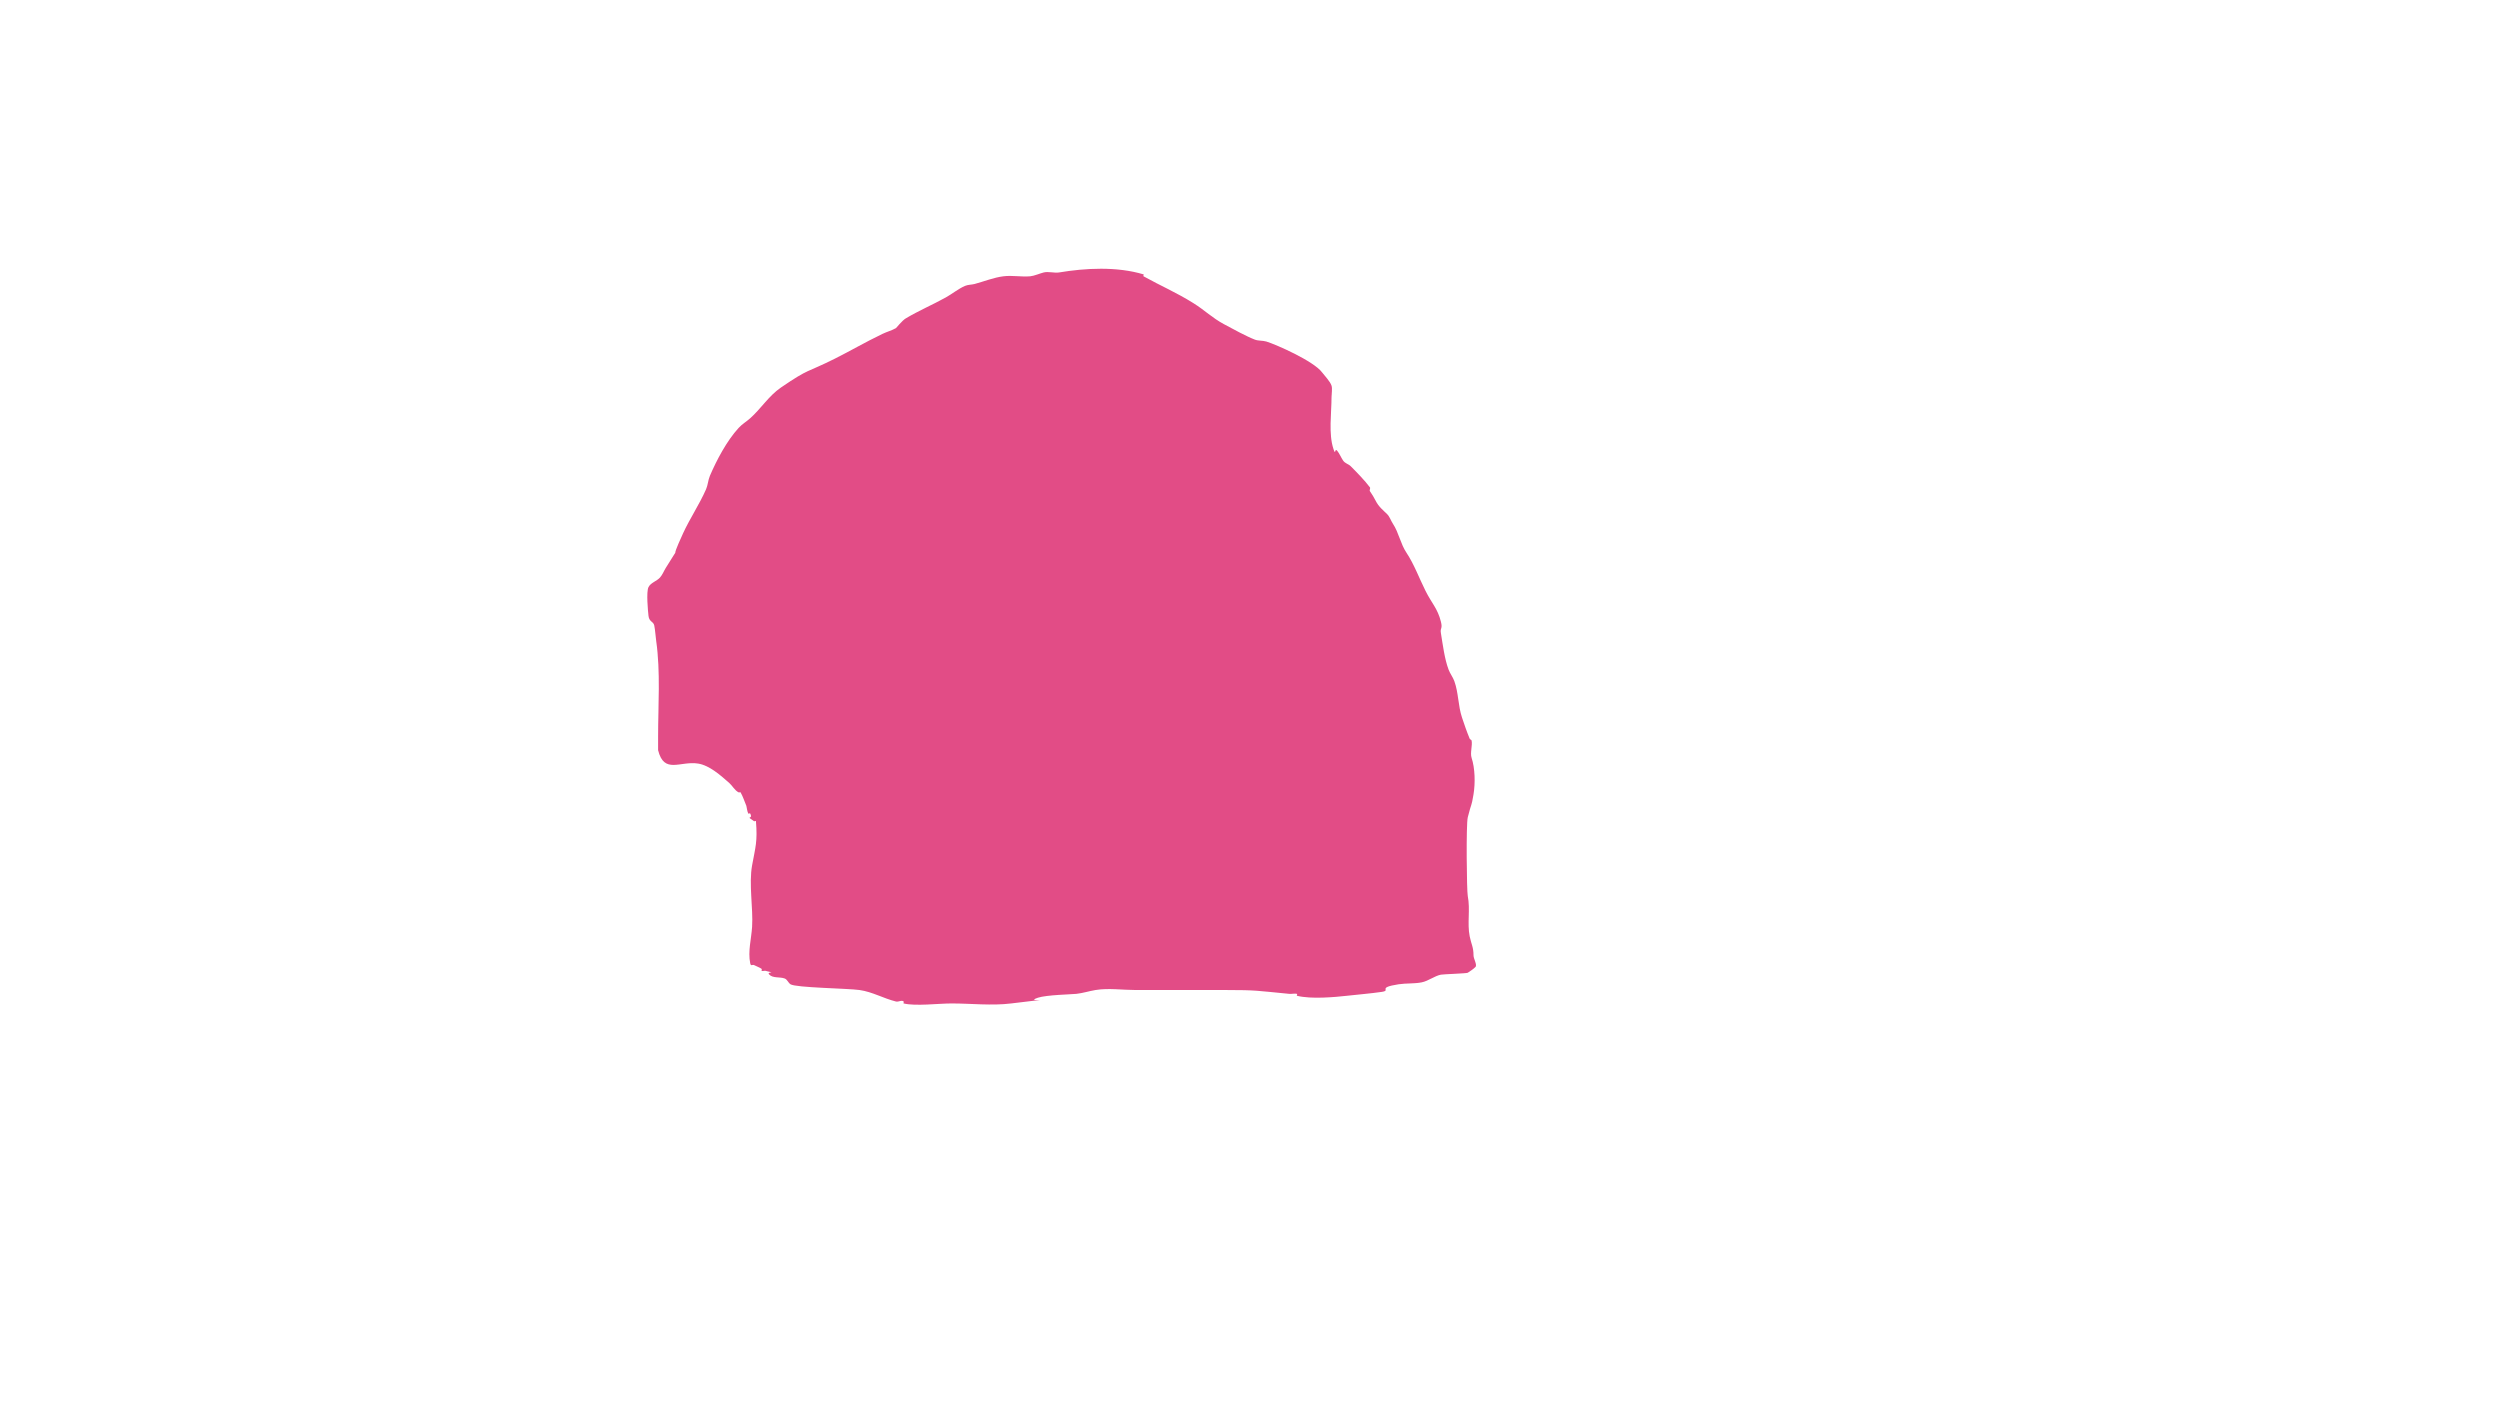
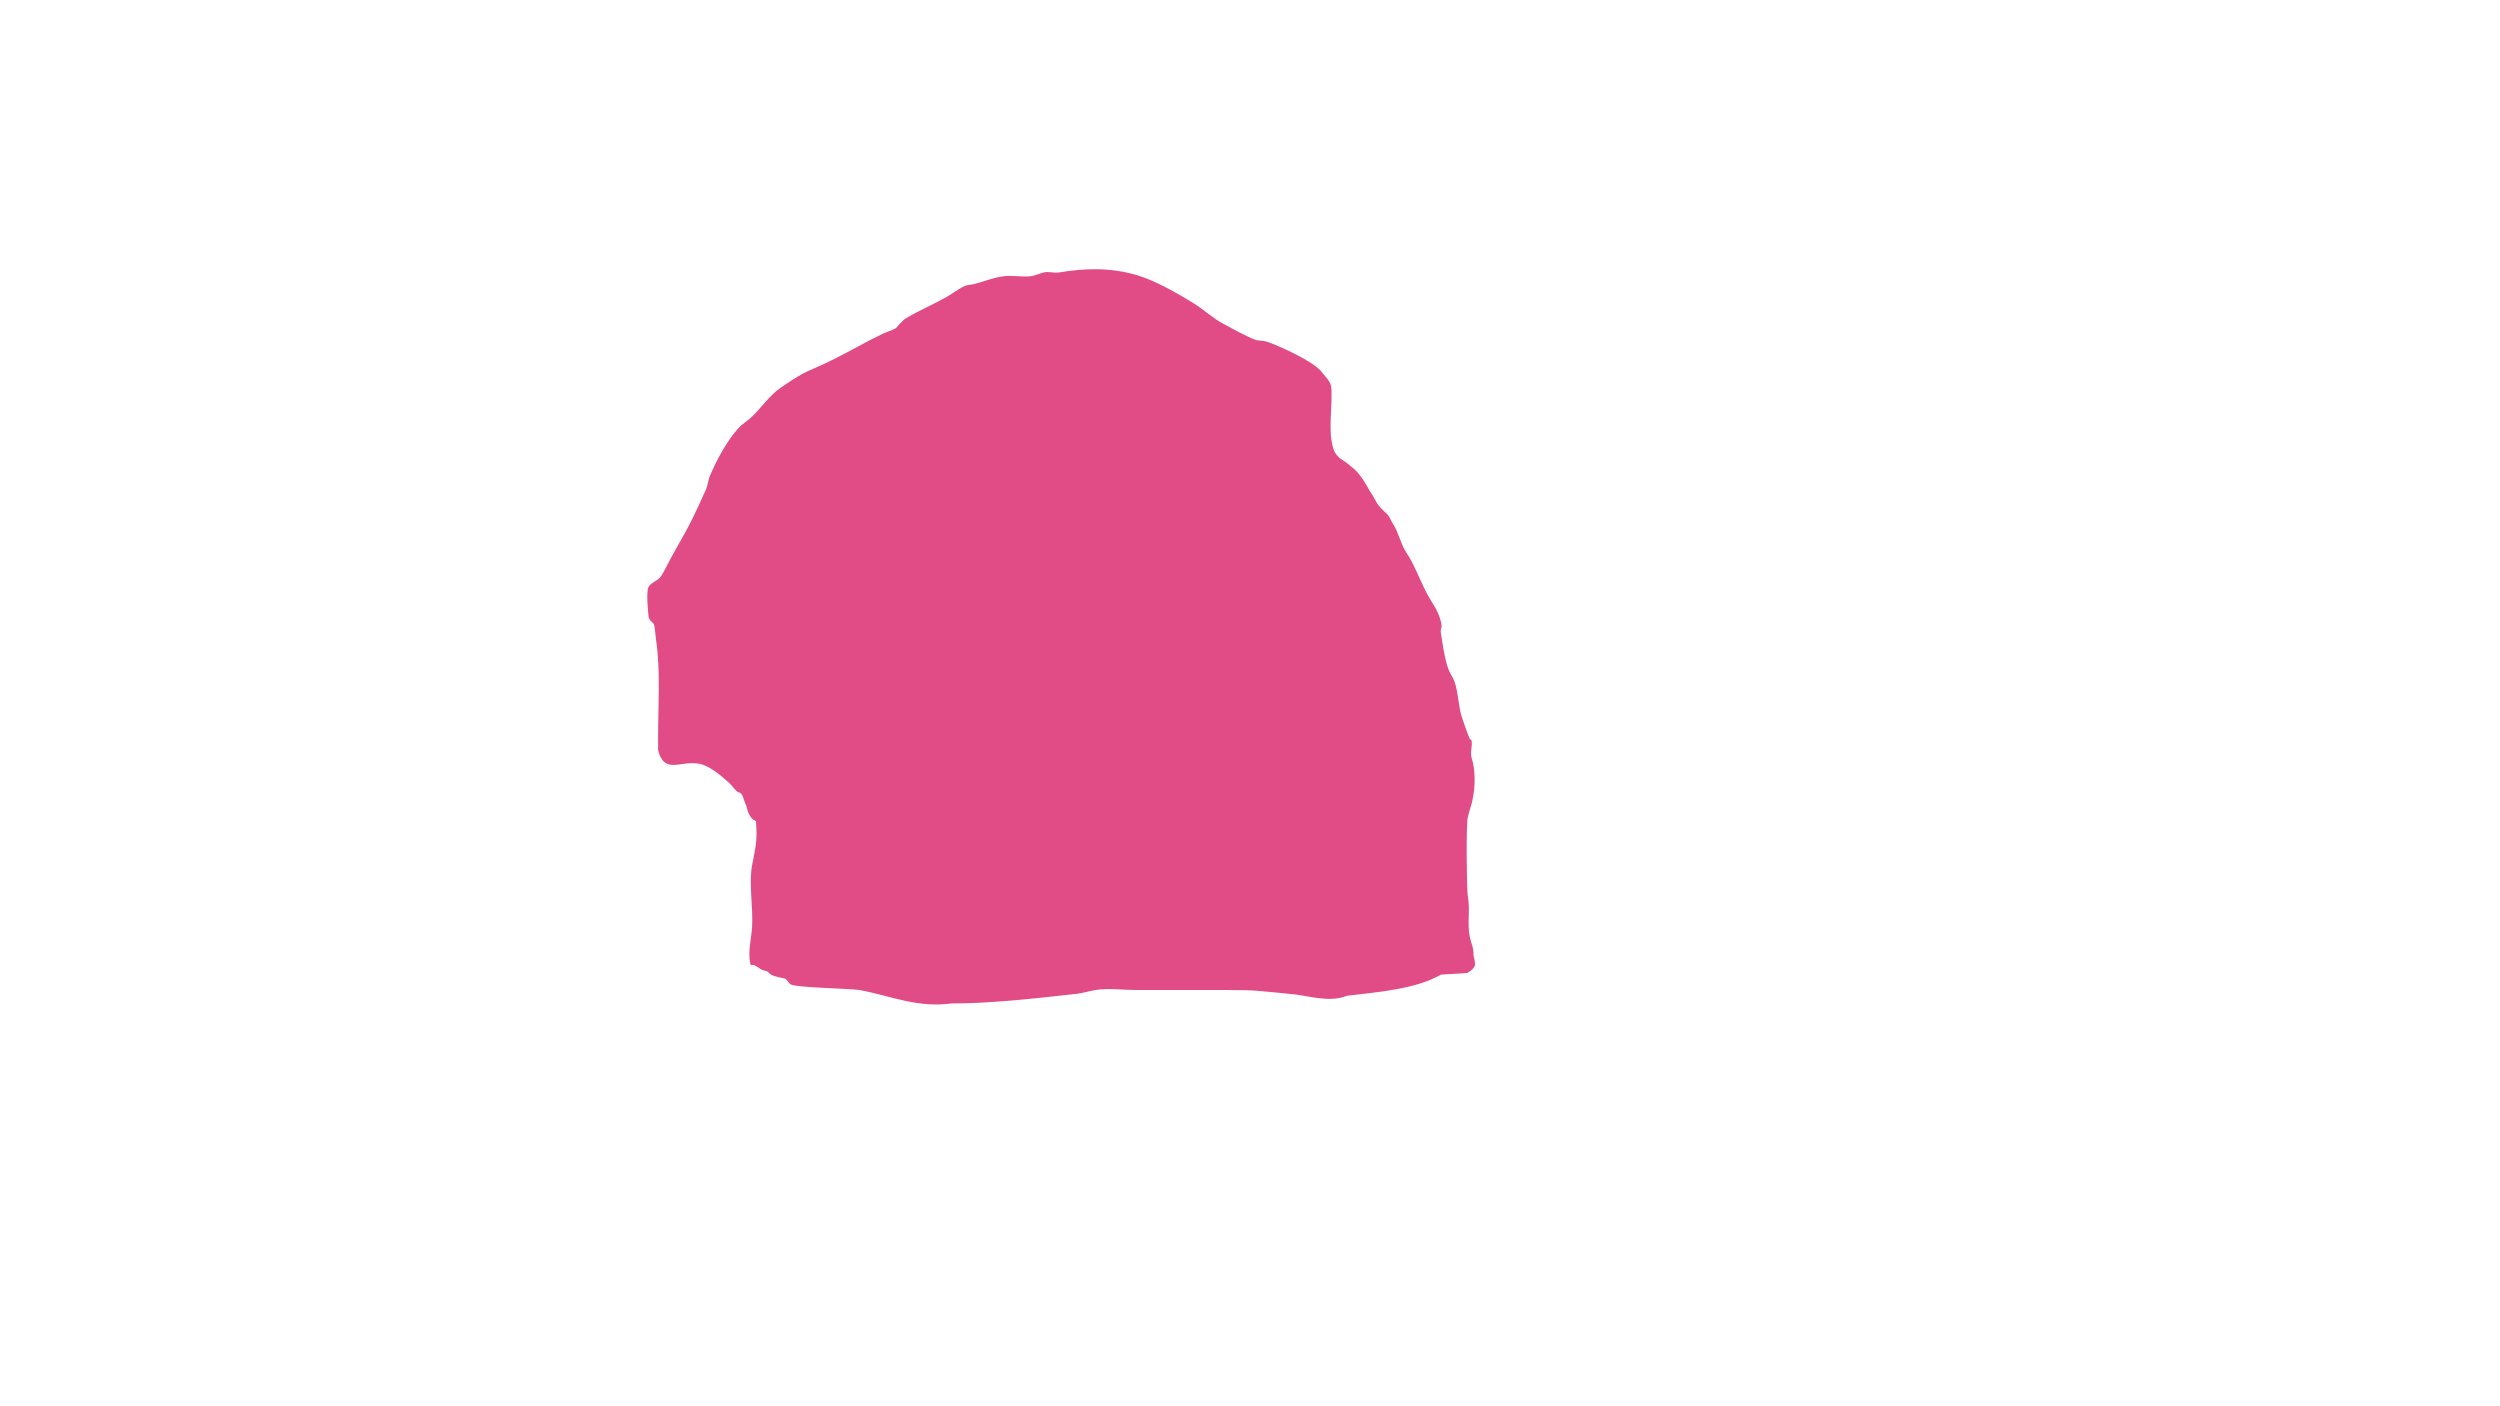
<svg xmlns="http://www.w3.org/2000/svg" version="1.0" width="2443pt" height="1373pt" viewBox="0 0 2443 1373" preserveAspectRatio="xMidYMid meet" id="svg882">
  <defs id="defs886" />
-   <path style="fill:#d8115d;stroke:#000000;stroke-width:0.75px;stroke-linecap:butt;stroke-linejoin:miter;stroke-opacity:0;fill-opacity:0.75" d="m 643.092,733.087 c 0,-4.375 0,-8.749 0,-13.124 0,-30.361 2.464,-63.372 -1.875,-93.745 -0.713,-4.988 -0.887,-10.058 -1.875,-14.999 -0.805,-4.024 -4.962,-3.41 -5.625,-9.374 -0.476,-4.283 -2.378,-23.367 0,-28.124 2.183,-4.366 8.007,-5.726 11.249,-9.375 2.421,-2.724 3.715,-6.271 5.625,-9.374 18.373,-29.856 0.985,0.92 16.874,-33.748 6.755,-14.739 16,-28.269 22.499,-43.123 1.824,-4.168 1.958,-8.942 3.75,-13.124 6.707,-15.65 16.566,-34.264 28.124,-46.873 3.298,-3.598 7.601,-6.132 11.249,-9.375 10.572,-9.398 18.13,-21.878 29.998,-29.998 28.182,-19.282 24.43,-14.09 52.497,-28.124 16.2,-8.1 29.499,-16.034 46.873,-24.374 4.291,-2.06 8.992,-3.263 13.124,-5.625 0.061,-0.035 6.221,-7.483 9.374,-9.375 12.673,-7.604 26.446,-13.442 39.373,-20.624 6.371,-3.54 12.05,-8.378 18.749,-11.249 2.929,-1.255 6.295,-1.054 9.374,-1.875 9.374,-2.5 18.496,-6.296 28.123,-7.5 8.682,-1.085 17.535,0.792 26.249,0 3.676,-0.334 9.418,-2.823 13.124,-3.75 4.518,-1.13 10.496,0.751 14.999,0 25.662,-4.277 56.243,-6.001 82.496,1.875 0.599,0.18 -0.546,1.571 0,1.875 17.367,9.649 31.734,15.615 48.748,26.249 11.581,7.238 17.963,14.143 29.998,20.624 8.024,4.32 21.833,11.859 29.998,14.999 3.548,1.365 7.608,0.783 11.249,1.875 9.547,2.864 46.214,19.121 54.372,29.998 2.584,3.445 7.949,8.848 9.374,13.124 0.948,2.843 0,8.197 0,11.249 0,15.6 -3.074,35.775 1.875,50.622 2.456,7.367 0.893,-1.696 3.75,1.875 2.276,2.846 3.603,6.342 5.625,9.374 1.996,2.993 5.204,3.329 7.5,5.625 5.847,5.847 13.714,13.911 18.749,20.624 0.75,1 -0.693,2.71 0,3.75 2.375,3.562 3.857,5.84 5.625,9.374 2.991,5.982 7.368,9.243 11.249,13.124 2.577,2.577 3.603,6.342 5.625,9.375 5.618,8.427 7.395,19.529 13.124,28.124 7.561,11.342 12.482,24.963 18.749,37.498 6.03,12.06 11.792,17.171 14.999,29.998 1.875,7.5 -0.938,5.625 0,11.249 1.906,11.437 3.51,24.985 7.5,35.623 1.472,3.925 4.192,7.309 5.625,11.249 4.118,11.325 3.627,24.005 7.5,35.623 2.313,6.94 4.686,13.871 7.5,20.624 0.34,0.816 1.702,1.008 1.875,1.875 0.984,4.922 -1.615,12.03 0,16.874 3.378,10.134 3.669,24.859 1.875,35.623 -2.193,13.161 -1.819,7.274 -5.625,22.499 -1.723,6.893 -1.032,71.71 0,76.871 2.599,12.996 -0.677,26.613 1.875,39.373 1.579,7.894 3.75,10.418 3.75,18.749 0,3.161 3.833,9.291 1.875,11.249 -2.209,2.21 -4.9,3.891 -7.5,5.625 -1.053,0.702 -23.935,1.412 -26.249,1.875 -6.325,1.265 -12.192,6.188 -18.749,7.5 -7.379,1.476 -15.134,0.742 -22.499,1.875 -22.414,3.448 -6.225,5.978 -16.874,7.5 -11.08,1.583 -22.409,2.49 -33.748,3.75 -11.561,1.285 -34.821,3.482 -48.748,0 -0.606,-0.151 0.606,-1.723 0,-1.875 -2.425,-0.606 -5.011,0.237 -7.5,0 -31.853,-3.034 -31.742,-3.75 -61.872,-3.75 -29.373,0 -58.747,0 -88.12,0 -12.561,0 -26.978,-2.066 -39.373,0 -6.287,1.048 -12.415,3.046 -18.749,3.75 -4.308,0.479 -29.263,1.005 -37.498,3.75 -18.113,6.037 38.773,-2.503 -26.249,5.625 -18.895,2.362 -39.126,0 -58.122,0 -12.739,0 -35.529,2.836 -46.873,0 -0.606,-0.152 0.442,-1.433 0,-1.875 -1.768,-1.768 -5.074,0.606 -7.5,0 -12.314,-3.079 -23.046,-9.453 -35.623,-11.249 -11.355,-1.622 -62.404,-2.229 -67.496,-5.625 -2.206,-1.471 -3.142,-4.694 -5.625,-5.625 -4.825,-1.81 -11.355,-0.106 -14.999,-3.75 -3.721,-3.721 8.879,-0.593 -3.75,-3.75 -1.213,-0.303 -2.632,0.559 -3.75,0 -0.559,-0.28 0.442,-1.433 0,-1.875 -0.763,-0.763 -6.299,-3.15 -7.5,-3.75 -1.609,-0.804 -3.059,1.58 -3.75,-1.875 -2.332,-11.66 1.133,-23.756 1.875,-35.623 1.129,-18.057 -3.338,-41.639 0,-59.997 3.258,-17.918 5.41,-23.201 3.75,-43.123 -0.052,-0.623 -1.355,0.347 -1.875,0 -9.327,-6.218 -0.431,-0.862 -3.75,-7.5 -0.28,-0.559 -1.595,0.559 -1.875,0 -1.152,-2.305 -1.25,-5 -1.875,-7.5 -1.875,-4.375 -3.263,-8.992 -5.625,-13.124 -0.31,-0.543 -1.316,0.28 -1.875,0 -3.953,-1.976 -6.049,-6.464 -9.374,-9.374 -8.11,-7.096 -18.986,-16.914 -29.998,-18.749 -17.717,-2.953 -33.415,10.708 -39.373,-13.124 z" id="path403" />
+   <path style="fill:#d8115d;stroke:#000000;stroke-width:0.75px;stroke-linecap:butt;stroke-linejoin:miter;stroke-opacity:0;fill-opacity:0.75" d="m 643.092,733.087 v -13.124 c 0,-30.361 2.464,-63.372 -1.875,-93.745 -0.713,-4.988 -0.887,-10.058 -1.875,-14.999 -0.805,-4.024 -4.962,-3.41 -5.625,-9.374 -0.476,-4.283 -2.378,-23.367 0,-28.124 2.183,-4.366 8.007,-5.726 11.249,-9.375 2.421,-2.724 3.715,-6.271 5.625,-9.374 16.636,-32.51 17.919,-28.718 39.373,-76.871 1.824,-4.168 1.958,-8.942 3.75,-13.124 6.707,-15.65 16.566,-34.264 28.124,-46.873 3.298,-3.598 7.601,-6.132 11.249,-9.375 10.572,-9.398 18.13,-21.878 29.998,-29.998 28.182,-19.282 24.43,-14.09 52.497,-28.124 16.2,-8.1 29.499,-16.034 46.873,-24.374 4.291,-2.06 8.992,-3.263 13.124,-5.625 0.061,-0.035 6.221,-7.483 9.374,-9.375 12.673,-7.604 26.446,-13.442 39.373,-20.624 6.371,-3.54 12.05,-8.378 18.749,-11.249 2.929,-1.255 6.295,-1.054 9.374,-1.875 9.374,-2.5 18.496,-6.296 28.123,-7.5 8.682,-1.085 17.535,0.792 26.249,0 3.676,-0.334 9.418,-2.823 13.124,-3.75 4.518,-1.13 10.496,0.751 14.999,0 25.662,-4.277 50.608,-5.007 76.861,2.869 18.161,5.466 41.245,19.003 54.382,27.129 11.581,7.238 17.963,14.143 29.998,20.624 8.024,4.32 21.833,11.859 29.998,14.999 3.548,1.365 7.608,0.783 11.249,1.875 9.547,2.864 46.214,19.121 54.372,29.998 9.228,11.23 9.517,10.676 9.374,24.374 0,15.6 -3.074,35.775 1.875,50.622 3.407,9.864 9.913,10.215 16.874,16.874 9.062,6.353 14.771,17.517 18.749,24.374 2.375,3.562 3.857,5.84 5.625,9.374 2.991,5.982 7.368,9.243 11.249,13.124 2.577,2.577 3.603,6.342 5.625,9.375 5.618,8.427 7.395,19.529 13.124,28.124 7.561,11.342 12.482,24.963 18.749,37.498 6.03,12.06 11.792,17.171 14.999,29.998 1.875,7.5 -0.938,5.625 0,11.249 1.906,11.437 3.51,24.985 7.5,35.623 1.472,3.925 4.192,7.309 5.625,11.249 4.118,11.325 3.627,24.005 7.5,35.623 2.313,6.94 4.686,13.871 7.5,20.624 0.34,0.816 1.702,1.008 1.875,1.875 0.984,4.922 -1.615,12.03 0,16.874 3.378,10.134 3.669,24.859 1.875,35.623 -2.193,13.161 -1.819,7.274 -5.625,22.499 -1.723,6.893 -1.032,71.71 0,76.871 2.599,12.996 -0.677,26.613 1.875,39.373 1.579,7.894 3.984,10.652 3.75,18.749 2.439,9.95 2.534,11.444 -5.625,16.874 -1.053,0.702 -23.935,1.412 -26.249,1.875 -24.905,14.316 -62.102,17.047 -91.87,20.624 -17.759,7.411 -40.386,-1.004 -56.247,-1.875 -31.853,-3.034 -31.742,-3.75 -61.872,-3.75 h -88.12 c -12.561,0 -26.978,-2.066 -39.373,0 -6.287,1.048 -12.415,3.046 -18.749,3.75 -45.611,5.155 -86.535,9.441 -121.869,9.374 -34.172,4.536 -59.128,-7.417 -89.995,-13.124 -11.355,-1.622 -62.404,-2.229 -67.496,-5.625 -2.206,-1.471 -3.142,-4.694 -5.625,-5.625 -19.326,-3.524 -12.806,-6.012 -18.749,-7.5 -4.905,-0.74 -5.091,-2.605 -11.249,-5.625 -1.609,-0.804 -3.059,1.58 -3.75,-1.875 -2.332,-11.66 1.133,-23.756 1.875,-35.623 1.129,-18.057 -3.338,-41.639 0,-59.997 3.258,-17.918 5.41,-23.201 3.75,-43.123 -6.104,-2.566 -8.081,-9.251 -9.374,-14.999 -2.509,-4.401 -3.301,-13.176 -7.5,-13.124 -3.953,-1.976 -6.049,-6.464 -9.374,-9.374 -8.11,-7.096 -18.986,-16.914 -29.998,-18.749 -17.717,-2.953 -33.415,10.708 -39.373,-13.124 z" id="path403" />
</svg>
